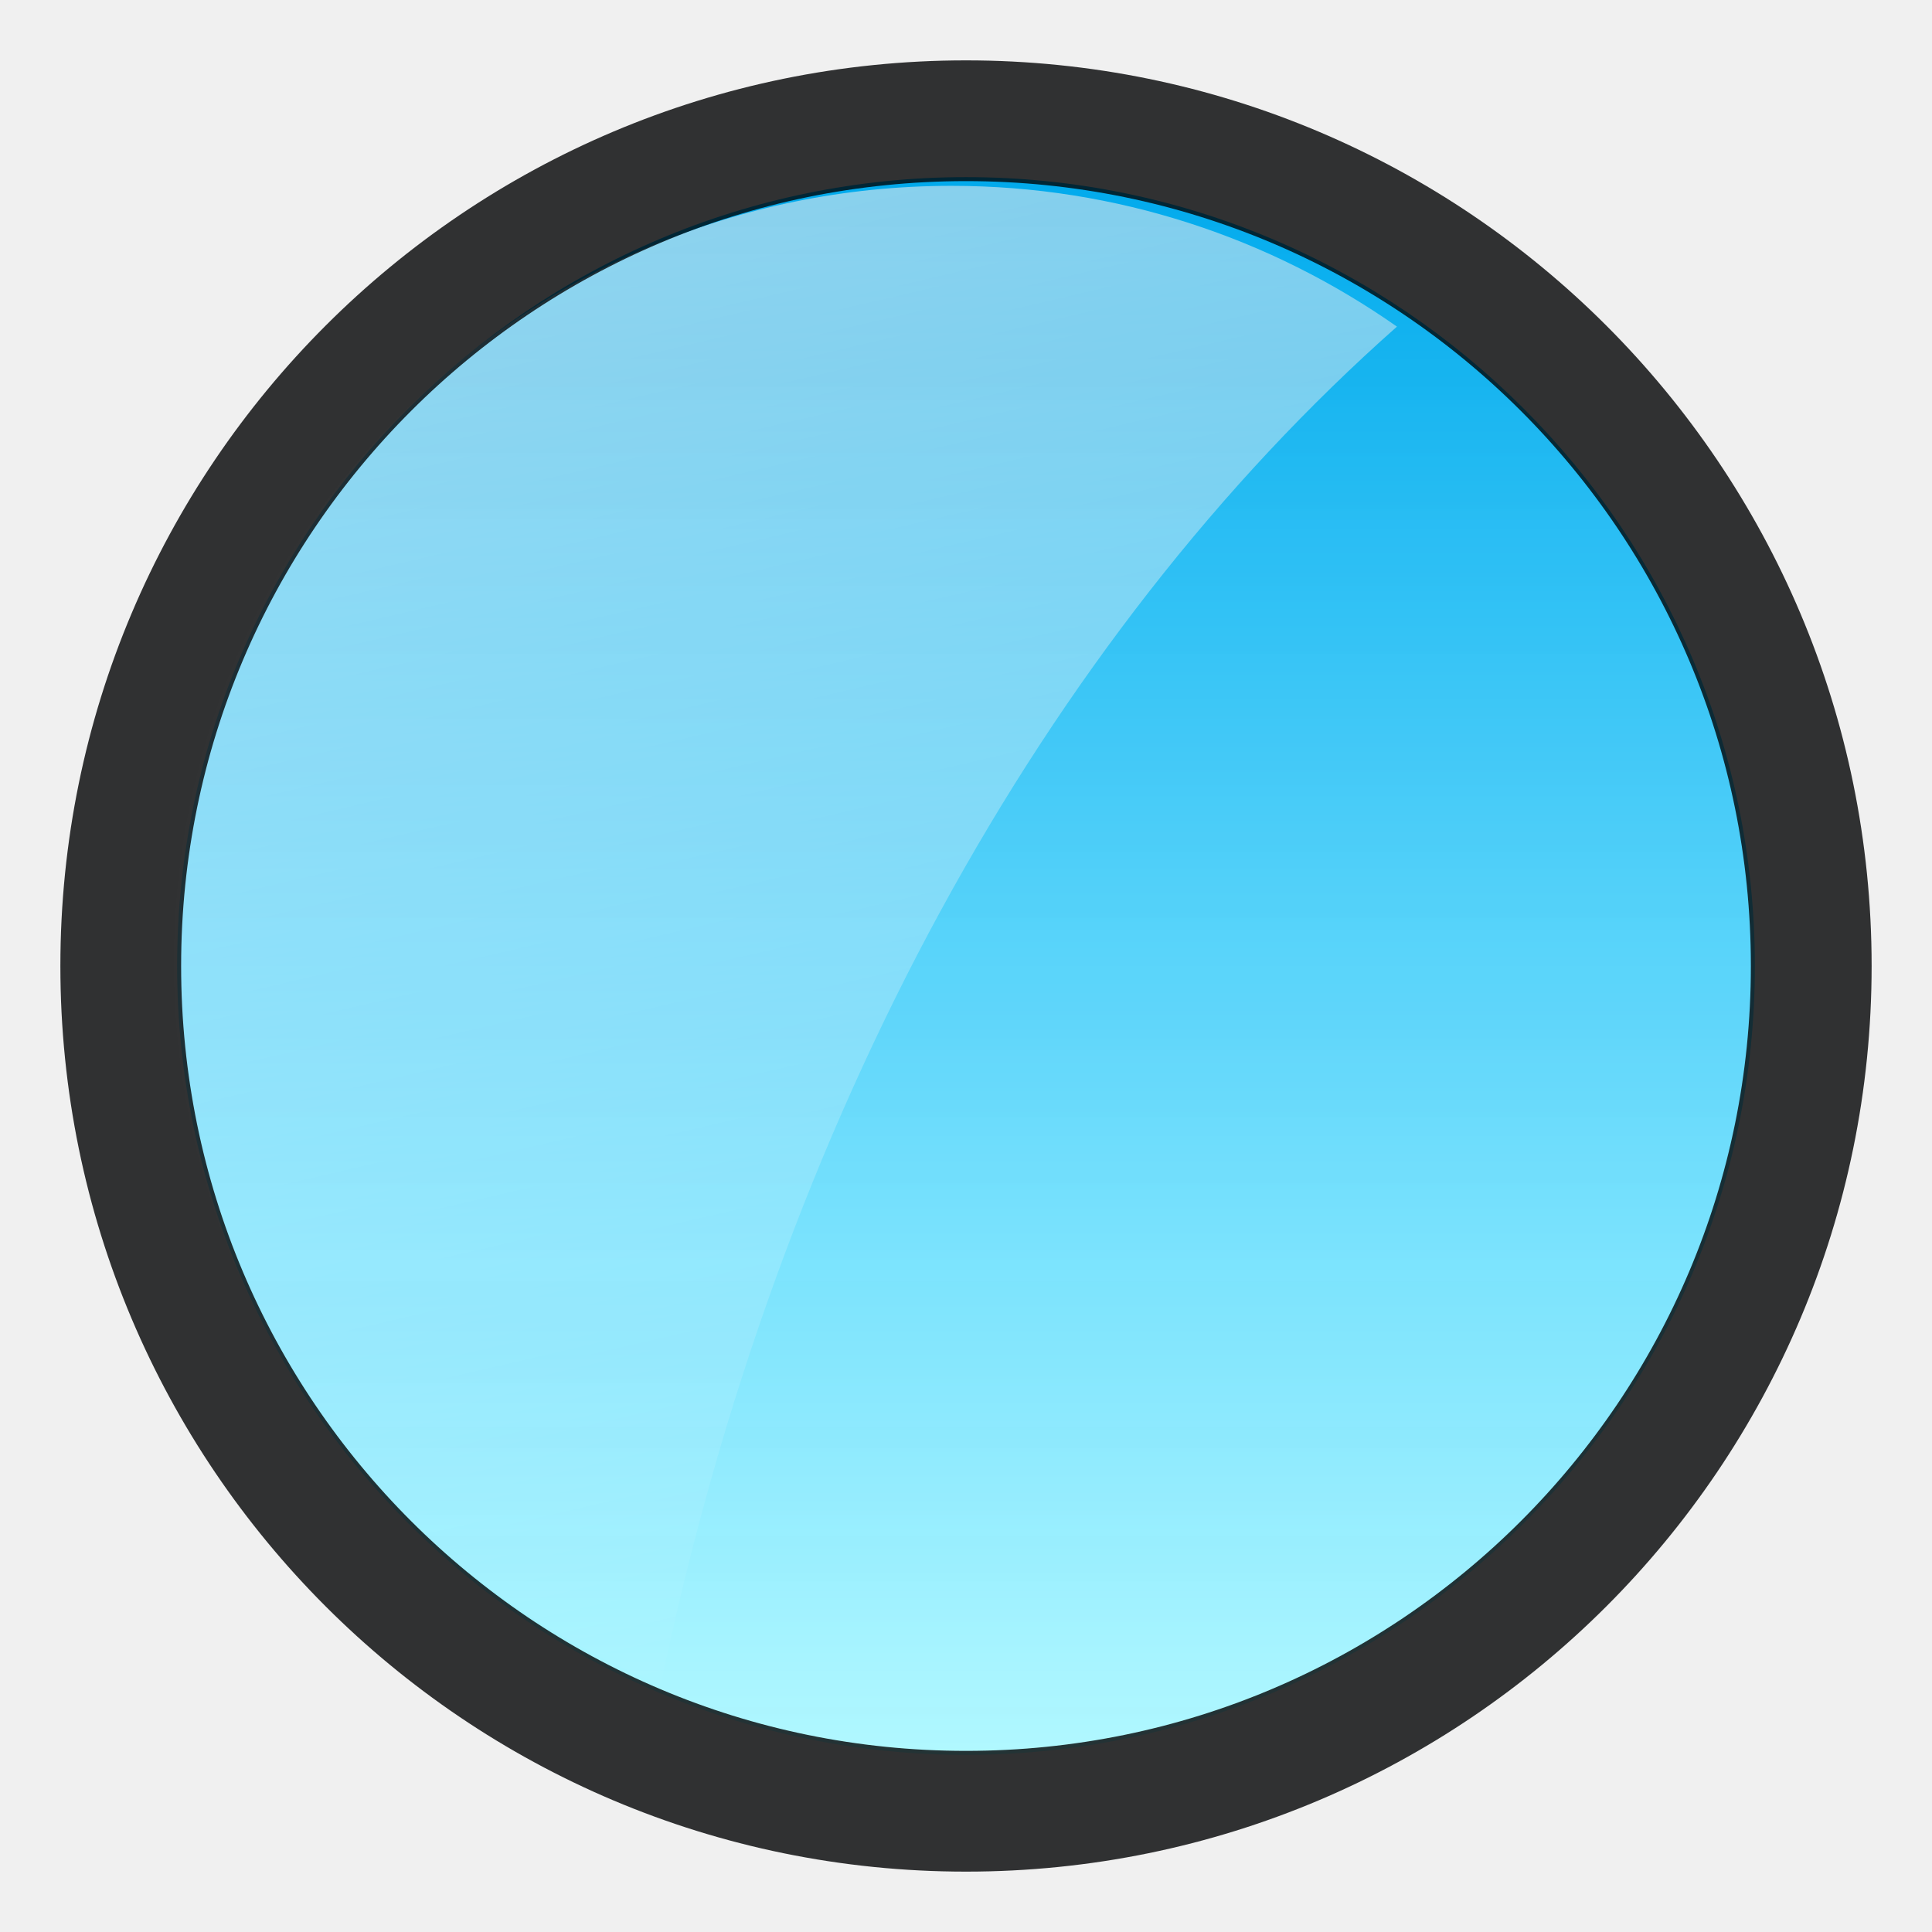
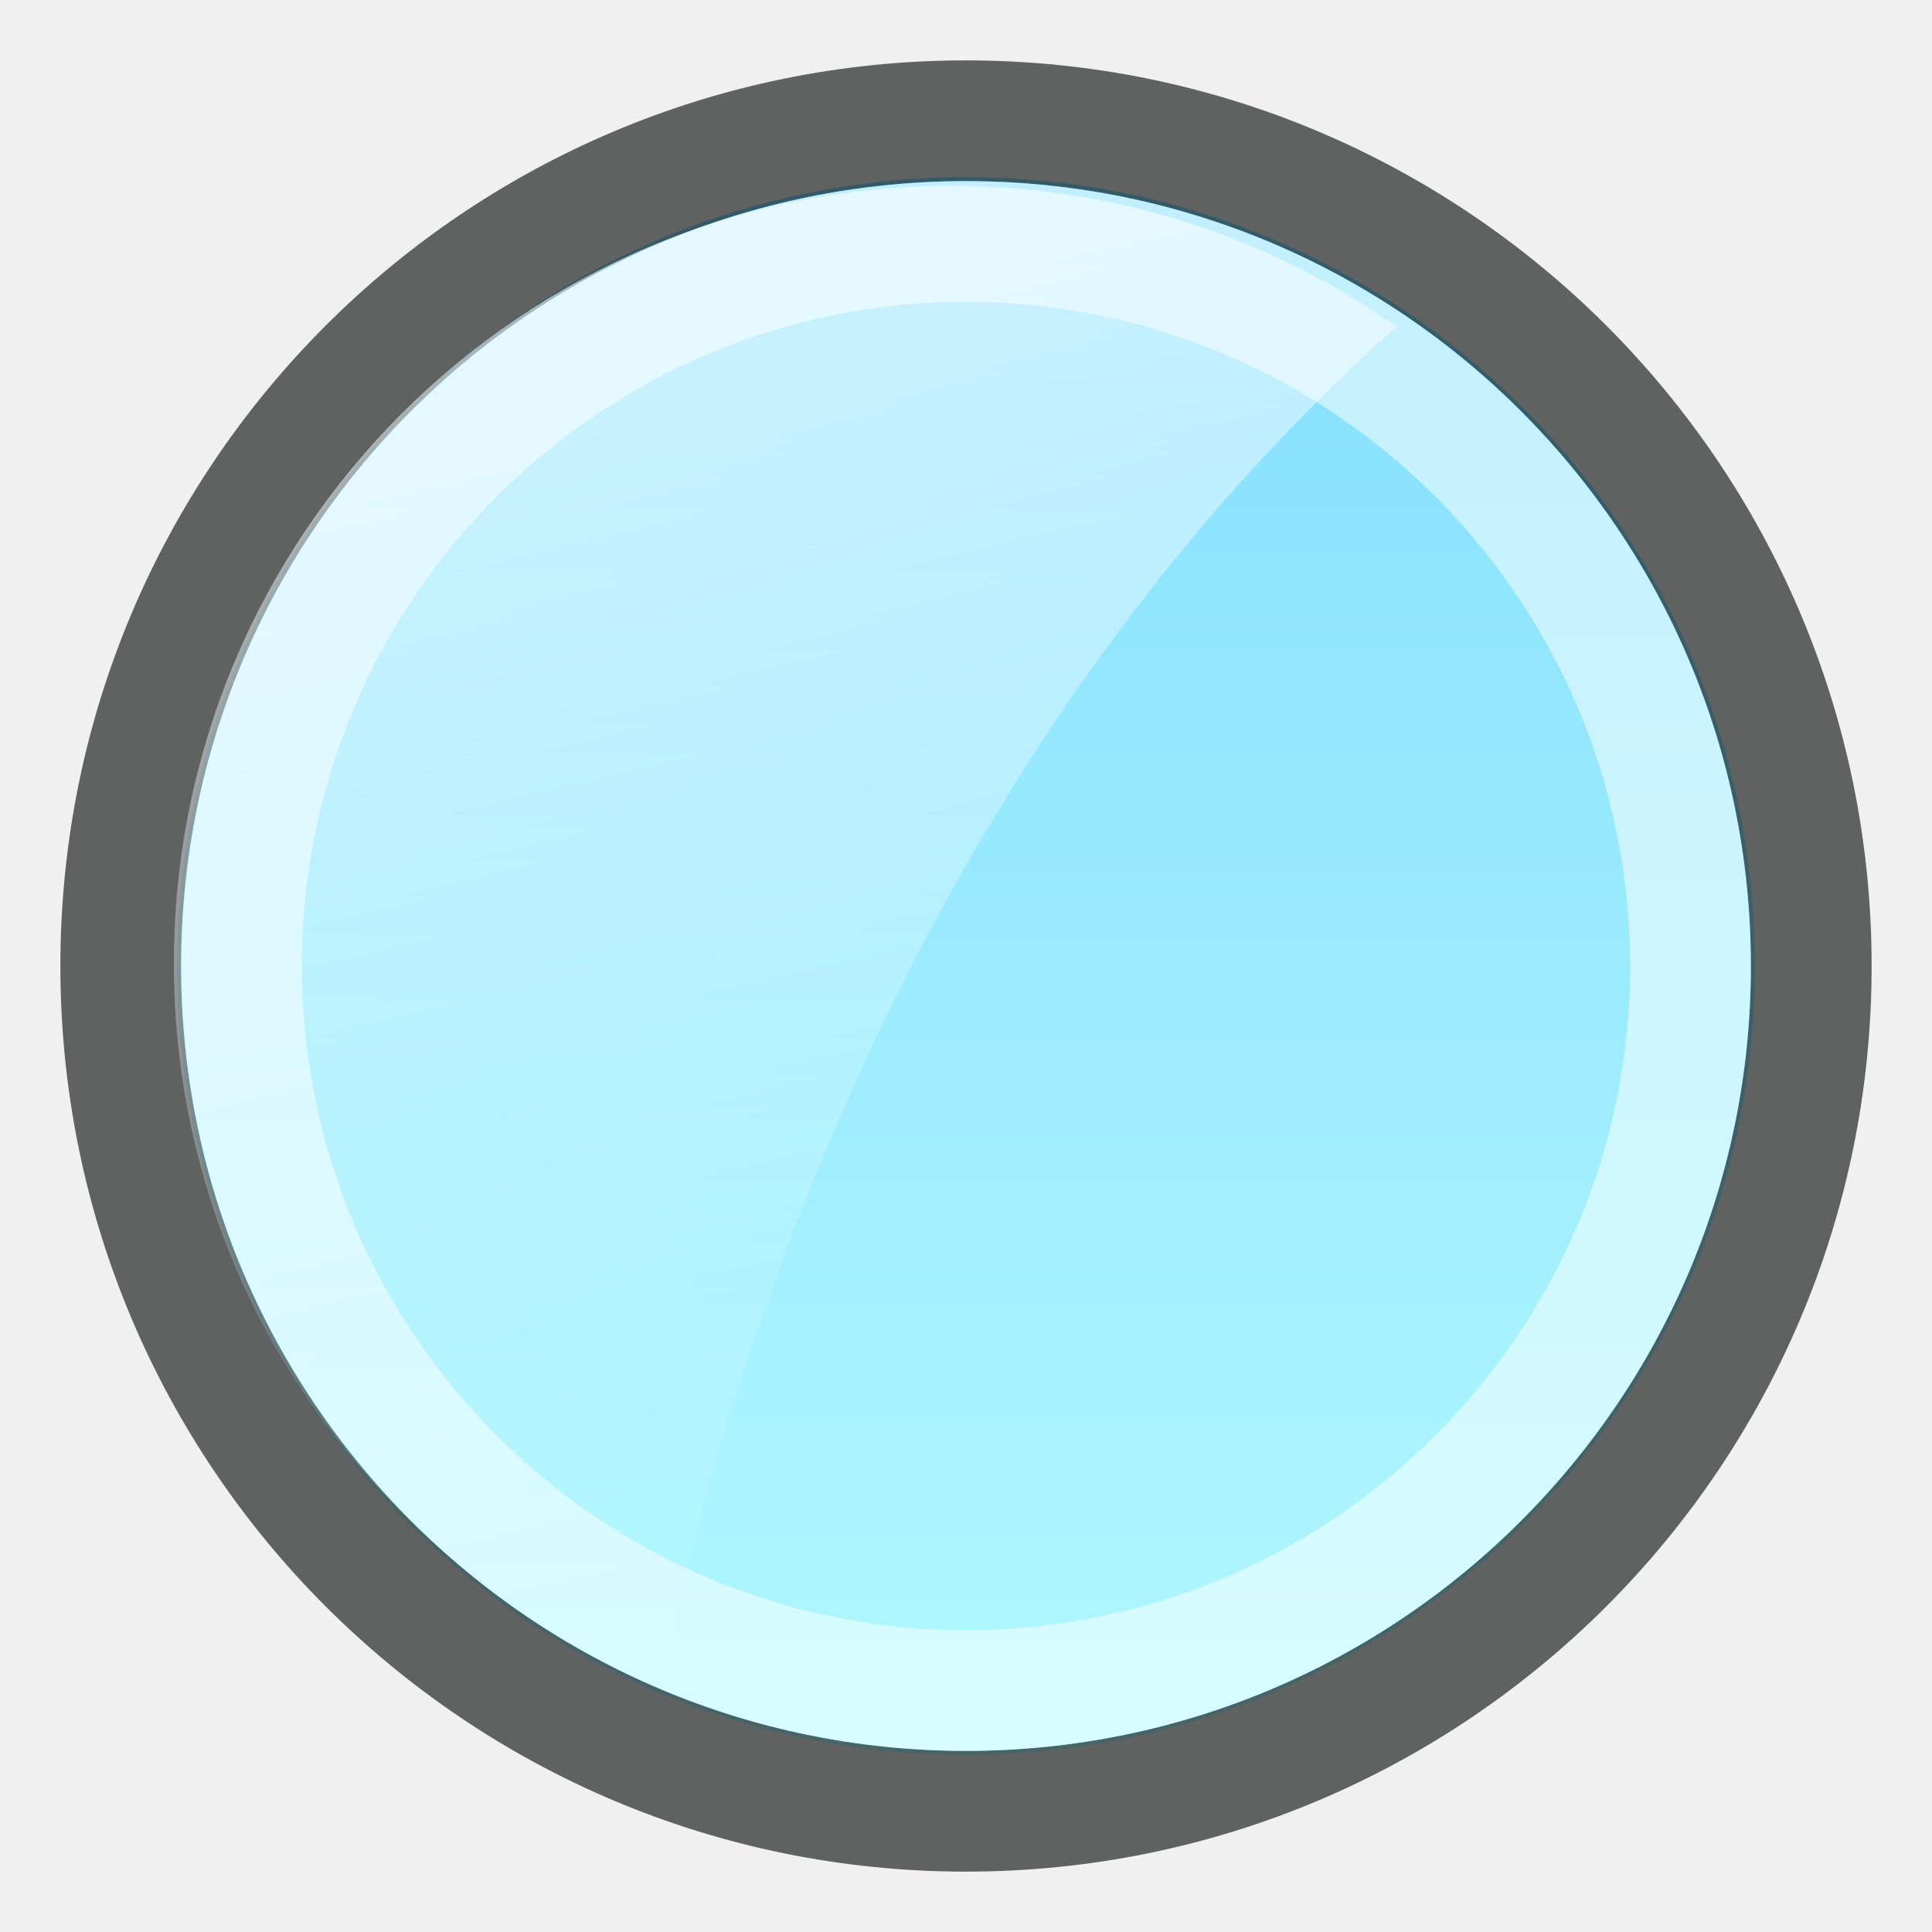
<svg xmlns="http://www.w3.org/2000/svg" version="1.1" id="图层_1" x="0px" y="0px" width="16px" height="16px" viewBox="0 0 16 16" enable-background="new 0 0 16 16" xml:space="preserve">
-   <g>
-     <linearGradient id="SVGID_1_" gradientUnits="userSpaceOnUse" x1="282" y1="-361.533" x2="282" y2="-348.467" gradientTransform="matrix(1 0 0 -1 -274 -347)">
-       <stop offset="0" style="stop-color:#B1F8FF" />
-       <stop offset="1" style="stop-color:#00B7FF" />
-     </linearGradient>
-     <path fill="url(#SVGID_1_)" d="M8,1.467C4.397,1.467,1.467,4.397,1.467,8c0,3.602,2.931,6.533,6.533,6.533   c3.602,0,6.533-2.932,6.533-6.533C14.533,4.397,11.602,1.467,8,1.467z" />
-     <linearGradient id="SVGID_2_" gradientUnits="userSpaceOnUse" x1="1172.33" y1="-1822.524" x2="1169.505" y2="-1810.439" gradientTransform="matrix(1 0 0 -1 -1164 -1809)">
-       <stop offset="0" style="stop-color:#FFFFFF;stop-opacity:0" />
-       <stop offset="1" style="stop-color:#FFFFFF;stop-opacity:0.6" />
-     </linearGradient>
-     <path fill="url(#SVGID_2_)" d="M11.569,2.705c-1.045-0.733-2.316-1.166-3.689-1.166c-3.556,0-6.44,2.883-6.44,6.44   c0,2.706,1.67,5.017,4.033,5.97C6.451,9.266,8.645,5.291,11.569,2.705z" />
-     <linearGradient id="SVGID_3_" gradientUnits="userSpaceOnUse" x1="1172" y1="-1824" x2="1172" y2="-1810" gradientTransform="matrix(1 0 0 -1 -1164 -1809)">
-       <stop offset="0" style="stop-color:#FFFFFF;stop-opacity:0" />
-       <stop offset="1" style="stop-color:#000000;stop-opacity:0.1" />
-     </linearGradient>
-     <circle opacity="0.8" fill="url(#SVGID_3_)" stroke="#000102" stroke-miterlimit="10" enable-background="new    " cx="8" cy="8" r="7" />
-   </g>
+   <linearGradient id="SVGID_1_" gradientUnits="userSpaceOnUse" x1="556" y1="789.533" x2="556" y2="776.467" gradientTransform="matrix(1 0 0 1 -548 -775)">
+     <stop offset="0" style="stop-color:#B1F8FF" />
+     <stop offset="1" style="stop-color:#84DEFF" />
+   </linearGradient>
+   <path fill="url(#SVGID_1_)" d="M8,1.467c-3.603,0-6.533,2.93-6.533,6.533c0,3.602,2.931,6.533,6.533,6.533S14.533,11.601,14.533,8  C14.533,4.397,11.602,1.467,8,1.467z" />
+   <circle opacity="0.6" fill="none" stroke="#000102" stroke-miterlimit="10" enable-background="new    " cx="8" cy="8" r="7" />
+   <path opacity="0.5" fill="none" stroke="#FFFFFF" stroke-miterlimit="10" enable-background="new    " d="M8,14  c-3.309,0-6-2.691-6-6s2.691-6,6-6s6,2.691,6,6S11.309,14,8,14z" />
+   <linearGradient id="SVGID_2_" gradientUnits="userSpaceOnUse" x1="1446.329" y1="2250.524" x2="1443.505" y2="2238.439" gradientTransform="matrix(1 0 0 1 -1438 -2237)">
+     <stop offset="0" style="stop-color:#FFFFFF;stop-opacity:0" />
+     <stop offset="1" style="stop-color:#FFFFFF;stop-opacity:0.6" />
+   </linearGradient>
+   <path fill="url(#SVGID_2_)" d="M11.569,2.705C10.524,1.972,9.253,1.539,7.88,1.539c-3.556,0-6.44,2.883-6.44,6.44  c0,2.706,1.67,5.017,4.033,5.97C6.451,9.266,8.645,5.291,11.569,2.705z" />
</svg>
